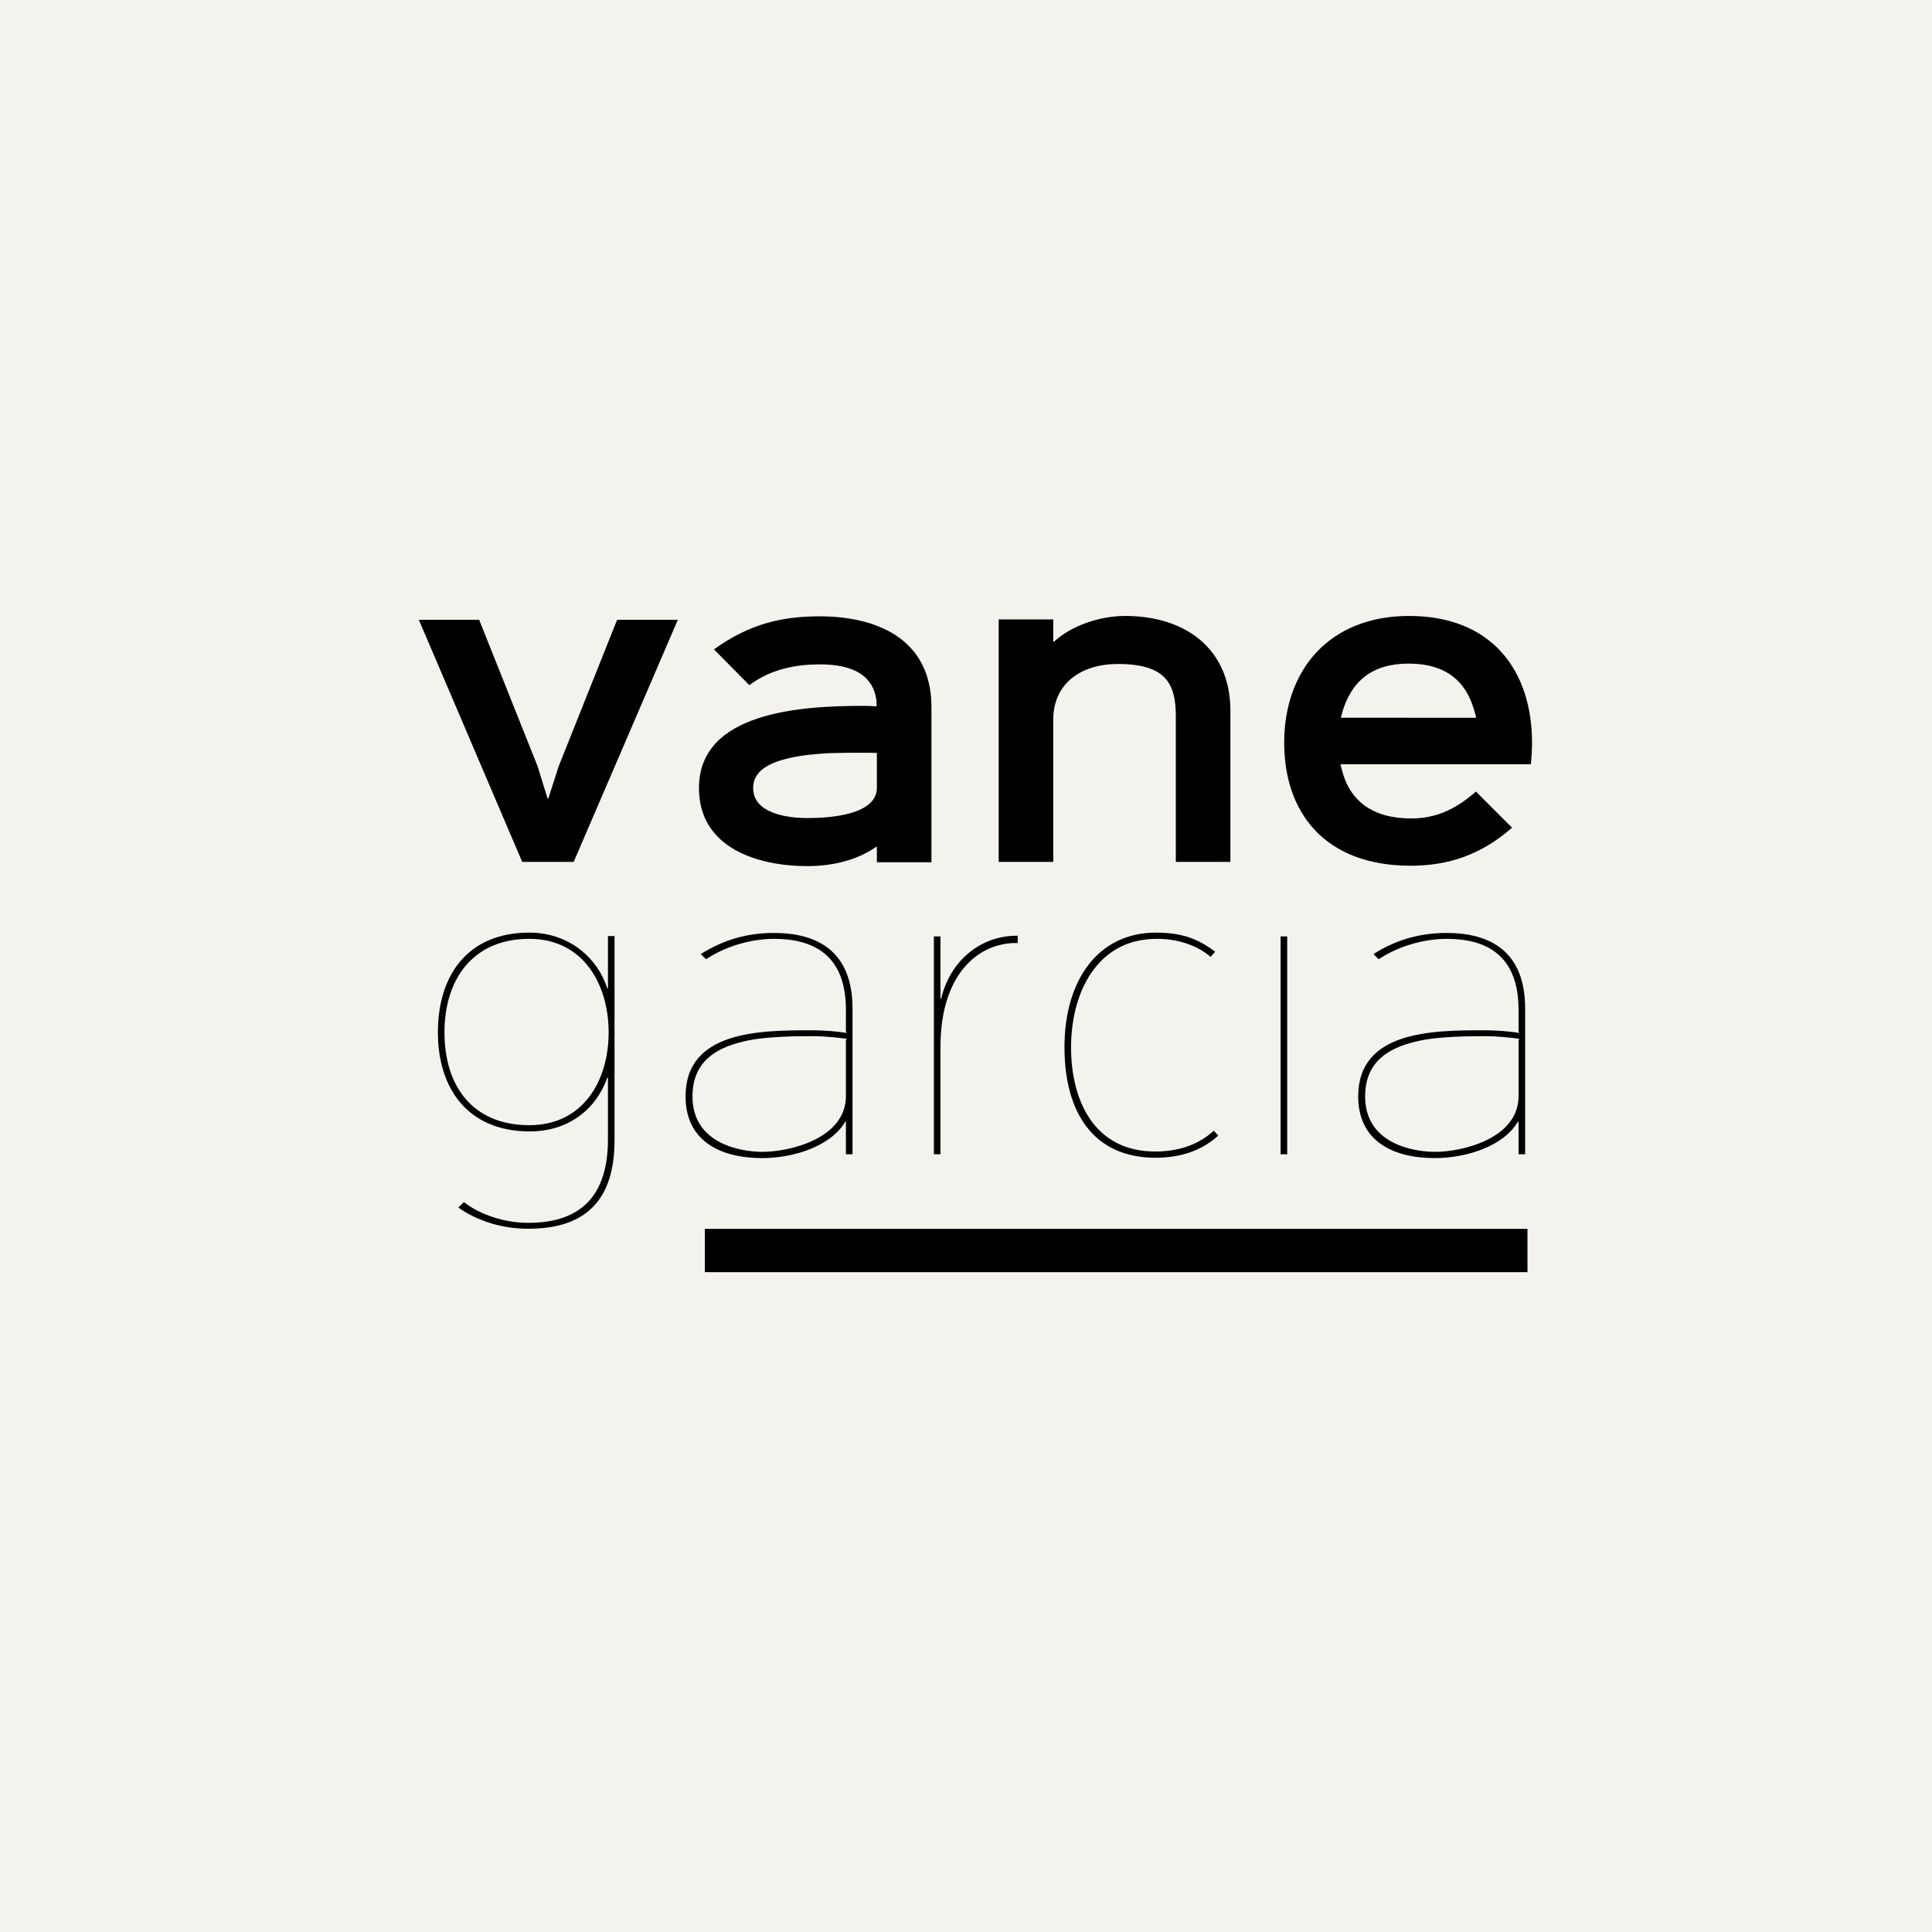
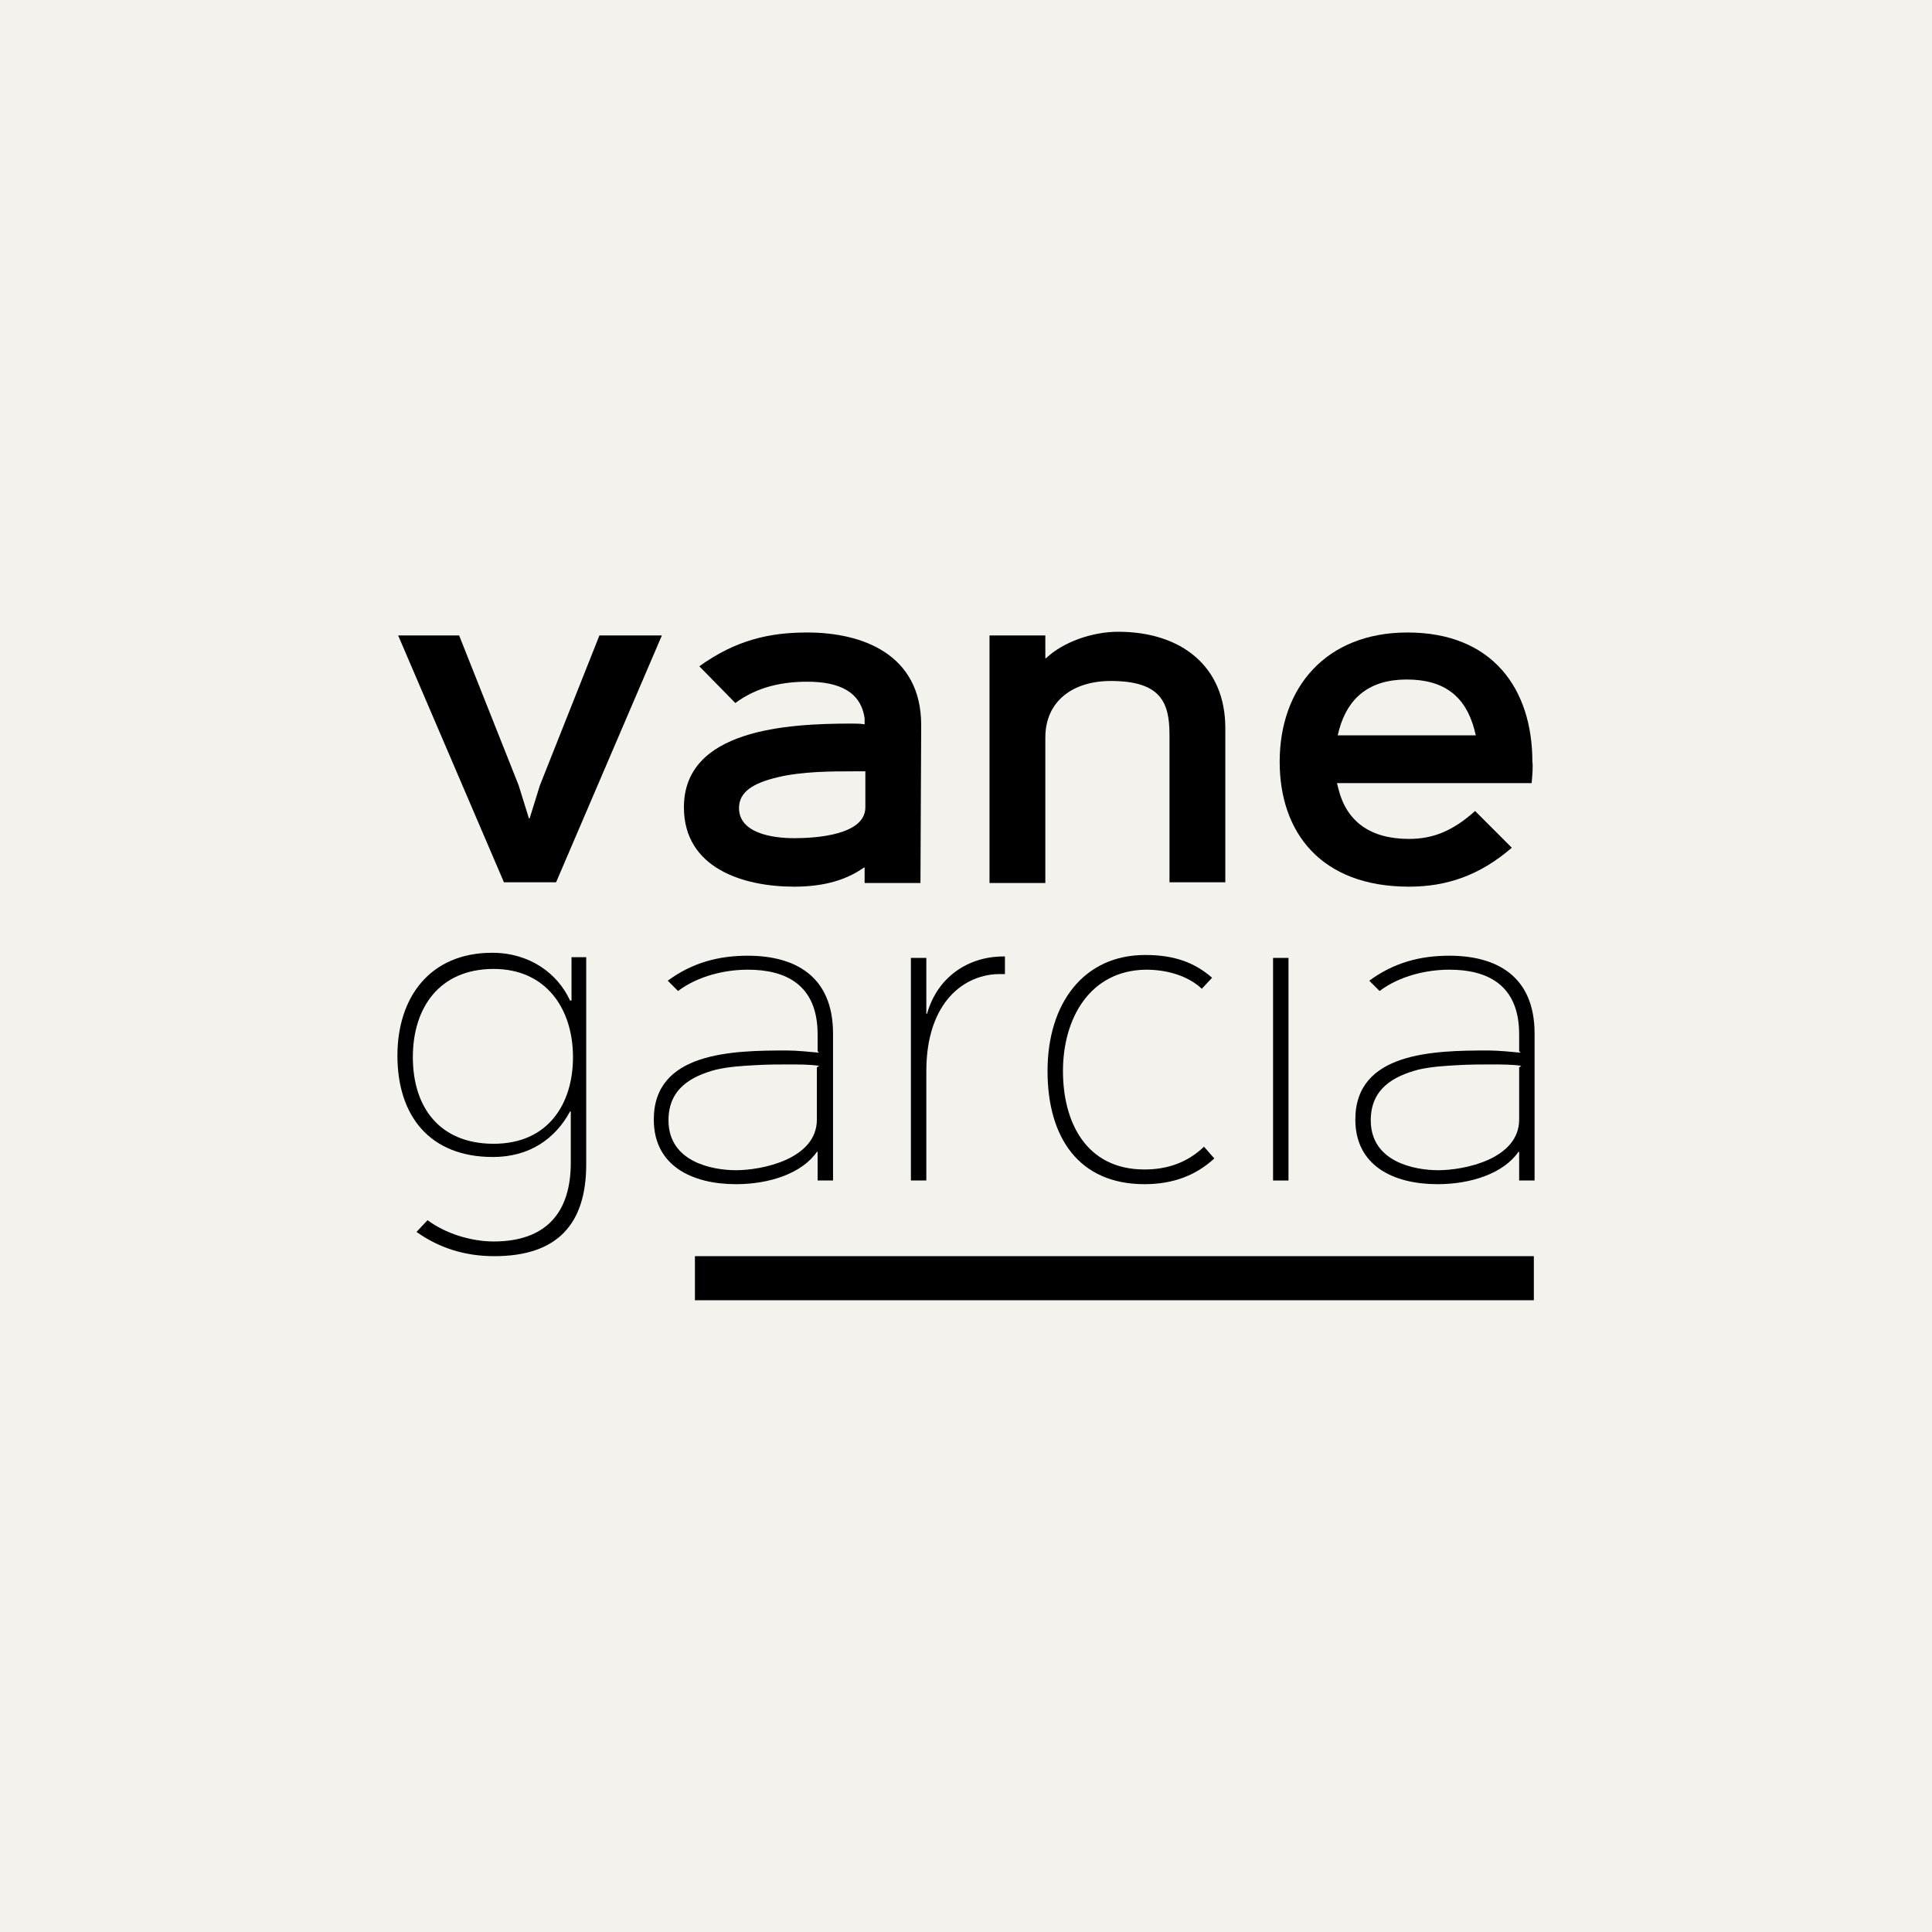
<svg xmlns="http://www.w3.org/2000/svg" version="1.1" id="Layer_1" x="0px" y="0px" width="263px" height="263px" viewBox="0 0 263 263" style="enable-background:new 0 0 263 263;" xml:space="preserve">
  <style type="text/css">
	.st0{fill:#F3F2ED;}
- 	.st1{fill:none;}
</style>
  <g>
-     <rect x="0" y="0" class="st0" width="263" height="263" />
+     <rect class="st0" width="263" height="263" />
  </g>
  <g>
    <g>
-       <rect x="23.443" y="51.423" class="st1" width="217.501" height="154.676" />
+       <g>
+         <path d="M90.1,86.5l-14.4,33.6h-7.1L54.2,86.5h8.3l8.1,20.4l1.4,4.5h0.1l1.4-4.5l8.1-20.4C81.6,86.5,90.1,86.5,90.1,86.5z" />
+         <path d="M125.3,120.2h-7.6v-2.1h-0.1c-2.8,2-6.2,2.6-9.5,2.6c-6.9,0-15-2.5-15-10.8c0-10.6,14-11.4,22.8-11.4     c0.5,0,1.2,0,1.8,0.1v-0.8c-0.5-3.6-3.4-5-7.8-5c-3.2,0-6.7,0.6-9.8,2.9l-4.9-5c5-3.6,9.6-4.6,14.7-4.6c7.4,0,15.5,2.9,15.5,12.6     L125.3,120.2L125.3,120.2z M117.8,105c-0.5,0-1.1,0-1.6,0c-1.5,0-3.2,0-5,0.1c-1.7,0.1-3.7,0.3-5.3,0.7c-3.4,0.8-5.3,2-5.3,4.2     c0,3.4,4.5,4.1,7.5,4.1c2.9,0,9.7-0.4,9.7-4.2v-4.1V105z" />
+         <path d="M166.8,120.1h-7.6V100c0-4.4-1.2-7.3-8-7.3c-5.1,0-8.9,2.7-8.9,7.7v19.8h-7.6V86.5h7.6v3.1h0.1c2.3-2.2,6.3-3.6,9.8-3.6     c8.6,0,14.6,4.7,14.6,13.1L166.8,120.1L166.8,120.1z" />
+         <path d="M208.5,106.6H182l0.2,0.8c1.1,4.4,4.3,6.8,9.6,6.8c3.3,0,6-1.1,9-3.8l5,5c-4.4,3.8-8.9,5.3-14,5.3     c-12,0-17.6-7.4-17.6-17c0-10.1,6.3-17.6,17.4-17.6c11.6,0,17,7.7,17,17.6C208.7,104.3,208.6,105.5,208.5,106.6z M200.9,100.1     l-0.2-0.8c-1.2-4.5-4.1-6.8-9.2-6.8c-5.1,0-8,2.5-9.2,6.8l-0.2,0.8H200.9z" />
+       </g>
+       <rect x="94.6" y="171" width="114.2" height="6" />
      <g>
        <g>
-           <g>
-             <path d="M83.655,127.427v27.77c0,7.827-3.583,12.07-11.74,12.07c-3.489,0-6.79-0.99-9.524-2.876l0.754-0.754       c2.31,1.792,5.658,2.828,8.77,2.828c7.496,0,10.844-4.054,10.844-11.363v-8.392h-0.094       c-1.415,4.055-5.045,7.308-10.561,7.308c-8.298,0-12.494-5.705-12.494-13.484s4.055-13.579,12.448-13.579       c5.469,0,9.335,3.536,10.608,7.59h0.094v-7.119H83.655z M72.057,127.803c-7.78,0-11.552,5.611-11.552,12.73       c0,7.308,3.819,12.636,11.552,12.636c7.354,0,10.796-6.082,10.796-12.636       C82.853,134.074,79.459,127.803,72.057,127.803z" />
-             <path d="M116.049,157.129h-0.896v-4.432h-0.094c-1.933,3.3-6.931,4.951-11.315,4.951       c-5.799,0-10.42-2.405-10.42-8.393c0-8.957,10.184-9.005,17.162-9.005c1.556,0,3.584,0.141,4.81,0.377       l-0.142-0.141v-3.018c0-7.497-4.432-9.665-9.806-9.665c-2.877,0-6.412,0.895-9.241,2.781l-0.708-0.707       c3.253-2.074,6.601-2.876,9.949-2.876c5.94,0,10.703,2.498,10.703,10.278V157.129z M115.294,141.429       c-0.991-0.189-3.395-0.377-4.385-0.377c-1.319,0-2.922,0-4.62,0.094c-1.744,0.094-3.535,0.235-5.186,0.66       c-3.583,0.849-6.837,2.688-6.837,7.449c0,6.412,6.506,7.544,9.524,7.544c3.677,0,11.363-1.792,11.363-7.591V141.57       L115.294,141.429z" />
-             <path d="M138.539,128.369h-0.141c-5.234-0.048-10.373,4.244-10.373,14.145v14.615h-0.896v-29.656h0.896v8.486       h0.094c1.226-5.234,5.422-8.581,10.278-8.581h0.141V128.369z" />
-             <path d="M165.839,154.584c-2.216,2.027-5.092,3.018-8.534,3.018c-8.393,0-12.4-6.082-12.4-15.041       c0-9.194,4.62-15.606,12.447-15.606c3.631,0,5.8,0.896,8.062,2.593l-0.613,0.707       c-1.792-1.556-4.573-2.499-7.449-2.451c-7.968,0.047-11.551,7.261-11.551,14.757       c0,7.213,3.112,14.192,11.457,14.192c3.065,0,5.8-0.849,7.968-2.829L165.839,154.584z" />
-             <path d="M175.224,157.129h-0.896v-29.656h0.896V157.129z" />
-             <path d="M207.615,157.129h-0.896v-4.432h-0.094c-1.933,3.3-6.931,4.951-11.315,4.951       c-5.8,0-10.42-2.405-10.42-8.393c0-8.957,10.184-9.005,17.162-9.005c1.556,0,3.583,0.141,4.809,0.377       l-0.142-0.141v-3.018c0-7.497-4.432-9.665-9.806-9.665c-2.877,0-6.413,0.895-9.241,2.781l-0.707-0.707       c3.253-2.074,6.601-2.876,9.948-2.876c5.941,0,10.702,2.498,10.702,10.278V157.129z M206.861,141.429       c-0.99-0.189-3.394-0.377-4.385-0.377c-1.319,0-2.923,0-4.62,0.094c-1.744,0.094-3.536,0.235-5.186,0.66       c-3.583,0.849-6.837,2.688-6.837,7.449c0,6.412,6.506,7.544,9.524,7.544c3.678,0,11.363-1.792,11.363-7.591V141.57       L206.861,141.429z" />
-           </g>
+           <path d="M79.8,130.4v28.1c0,8.1-3.9,12.5-12.5,12.5c-4,0-7.5-1.1-10.6-3.3l1.5-1.6c2.4,1.8,5.9,2.9,9,2.9      c7.1,0,10.5-3.9,10.5-10.7v-7h-0.1c-2,3.7-5.5,6.2-10.5,6.2c-8.6,0-13-5.6-13-13.8c0-7.9,4.4-14,12.9-14c5.1,0,8.9,2.8,10.6,6.5      h0.2v-5.9H79.8z M67.2,131.9c-7.4,0-11,5.3-11,12c0,6.9,3.7,11.8,11,11.8c7.4,0,10.8-5.4,10.8-11.8      C78,137.4,74.4,131.9,67.2,131.9z" />
+           <path d="M113.4,160.7h-2.1v-3.9h-0.1c-2,2.9-6.4,4.4-11,4.4c-6,0-11.2-2.5-11.2-8.8c0-9.2,10.7-9.4,18.1-9.4      c1.4,0,3.3,0.2,4.4,0.3l-0.2-0.2v-2.3c0-6.8-4.4-8.8-9.5-8.8c-3,0-6.7,0.8-9.5,2.9l-1.4-1.4c3.4-2.5,7-3.4,10.9-3.4      c6.2,0,11.6,2.6,11.6,10.6V160.7z M111.5,145.1c-1-0.2-3-0.2-4-0.2c-1.4,0-3,0-4.7,0.1c-1.8,0.1-3.5,0.2-5.3,0.6      c-3.4,0.9-6.5,2.6-6.5,6.9c0,5.7,6,6.8,9.2,6.8c3.5,0,11-1.5,11-6.9v-7.1L111.5,145.1z" />
+           <path d="M136.8,132.6h-0.5c-5-0.1-10.2,3.8-10.2,13.2v14.9H124v-30.3h2.1v7.6h0.1c1.4-5,5.6-7.8,10.4-7.8h0.2V132.6z" />
+           <path d="M165.3,157.7c-2.5,2.3-5.6,3.5-9.5,3.5c-8.9,0-13.2-6.3-13.2-15.4c0-9.2,4.9-15.8,13.3-15.8c4.1,0,6.8,1.1,9.1,3.1      l-1.4,1.5c-1.8-1.7-4.6-2.6-7.6-2.6c-7.7,0.1-11.3,6.7-11.3,13.8c0,6.9,3.1,13.4,11.1,13.4c3.2,0,5.9-1,8.1-3.1L165.3,157.7z" />
+           <path d="M175.4,160.7h-2.1v-30.3h2.1V160.7z" />
+           <path d="M208.9,160.7h-2.1v-3.9h-0.1c-2,2.9-6.4,4.4-11,4.4c-6,0-11.2-2.5-11.2-8.8c0-9.2,10.7-9.4,18.1-9.4      c1.4,0,3.3,0.2,4.4,0.3l-0.2-0.2v-2.3c0-6.8-4.4-8.8-9.5-8.8c-3,0-6.7,0.8-9.5,2.9l-1.4-1.4c3.4-2.5,7-3.4,10.9-3.4      c6.2,0,11.6,2.6,11.6,10.6L208.9,160.7L208.9,160.7z M207.1,145.1c-1-0.2-3-0.2-4-0.2c-1.4,0-3,0-4.7,0.1      c-1.8,0.1-3.5,0.2-5.3,0.6c-3.4,0.9-6.5,2.6-6.5,6.9c0,5.7,6,6.8,9.2,6.8c3.5,0,11-1.5,11-6.9v-7.1L207.1,145.1z" />
        </g>
-         <path d="M92.272,84.372l-14.176,32.954H71.087L57.016,84.372h8.212l7.951,19.93l1.36,4.394h0.105l1.412-4.394     l7.951-19.93H92.272z" />
-         <path d="M126.795,117.378h-7.428v-2.092h-0.104c-2.72,1.884-6.068,2.615-9.363,2.615     c-6.748,0-14.751-2.458-14.751-10.618c0-10.357,13.81-11.194,22.388-11.194c0.523,0,1.166,0.019,1.794,0.071     l-0.016-0.751c-0.418-3.557-3.348-4.969-7.689-4.969c-3.138,0-6.591,0.576-9.624,2.825l-4.813-4.864     c4.917-3.557,9.415-4.499,14.437-4.499c7.271,0,15.169,2.773,15.169,12.345V117.378z M119.365,102.491     c-0.541-0.011-1.097-0.021-1.514-0.021c-1.465,0-3.191,0-4.969,0.052c-1.726,0.104-3.61,0.261-5.231,0.627     c-3.348,0.732-5.125,1.988-5.125,4.133c0,3.348,4.394,4.08,7.375,4.08c2.877,0,9.468-0.366,9.468-4.133     v-3.975L119.365,102.491z" />
-         <path d="M167.491,117.326h-7.428V97.553c0-4.341-1.203-7.166-7.898-7.166c-5.021,0-8.788,2.668-8.788,7.585v19.354     h-7.428V84.319h7.428v3.034h0.105c2.301-2.145,6.172-3.505,9.677-3.505c8.421,0,14.332,4.655,14.332,12.868V117.326z" />
-         <path d="M208.397,104.039H182.472l0.189,0.732c1.046,4.237,4.184,6.643,9.416,6.643     c3.243,0,5.91-1.098,8.84-3.661l4.917,4.917c-4.237,3.714-8.683,5.179-13.81,5.179     c-11.769,0-17.209-7.324-17.209-16.739c0-9.939,6.172-17.262,17-17.262c11.351,0,16.739,7.532,16.739,17.262     C208.554,101.843,208.501,102.993,208.397,104.039z M200.96,97.71l-0.2-0.732     c-1.151-4.394-4.079-6.643-8.997-6.643c-5.021,0-7.793,2.406-9.049,6.643l-0.184,0.725L200.96,97.71z" />
-         <rect x="95.947" y="167.283" width="111.985" height="5.894" />
      </g>
    </g>
  </g>
-   <g>
- </g>
-   <g>
- </g>
-   <g>
- </g>
-   <g>
- </g>
-   <g>
- </g>
-   <g>
- </g>
-   <g>
- </g>
-   <g>
- </g>
-   <g>
- </g>
-   <g>
- </g>
-   <g>
- </g>
-   <g>
- </g>
-   <g>
- </g>
-   <g>
- </g>
-   <g>
- </g>
</svg>
